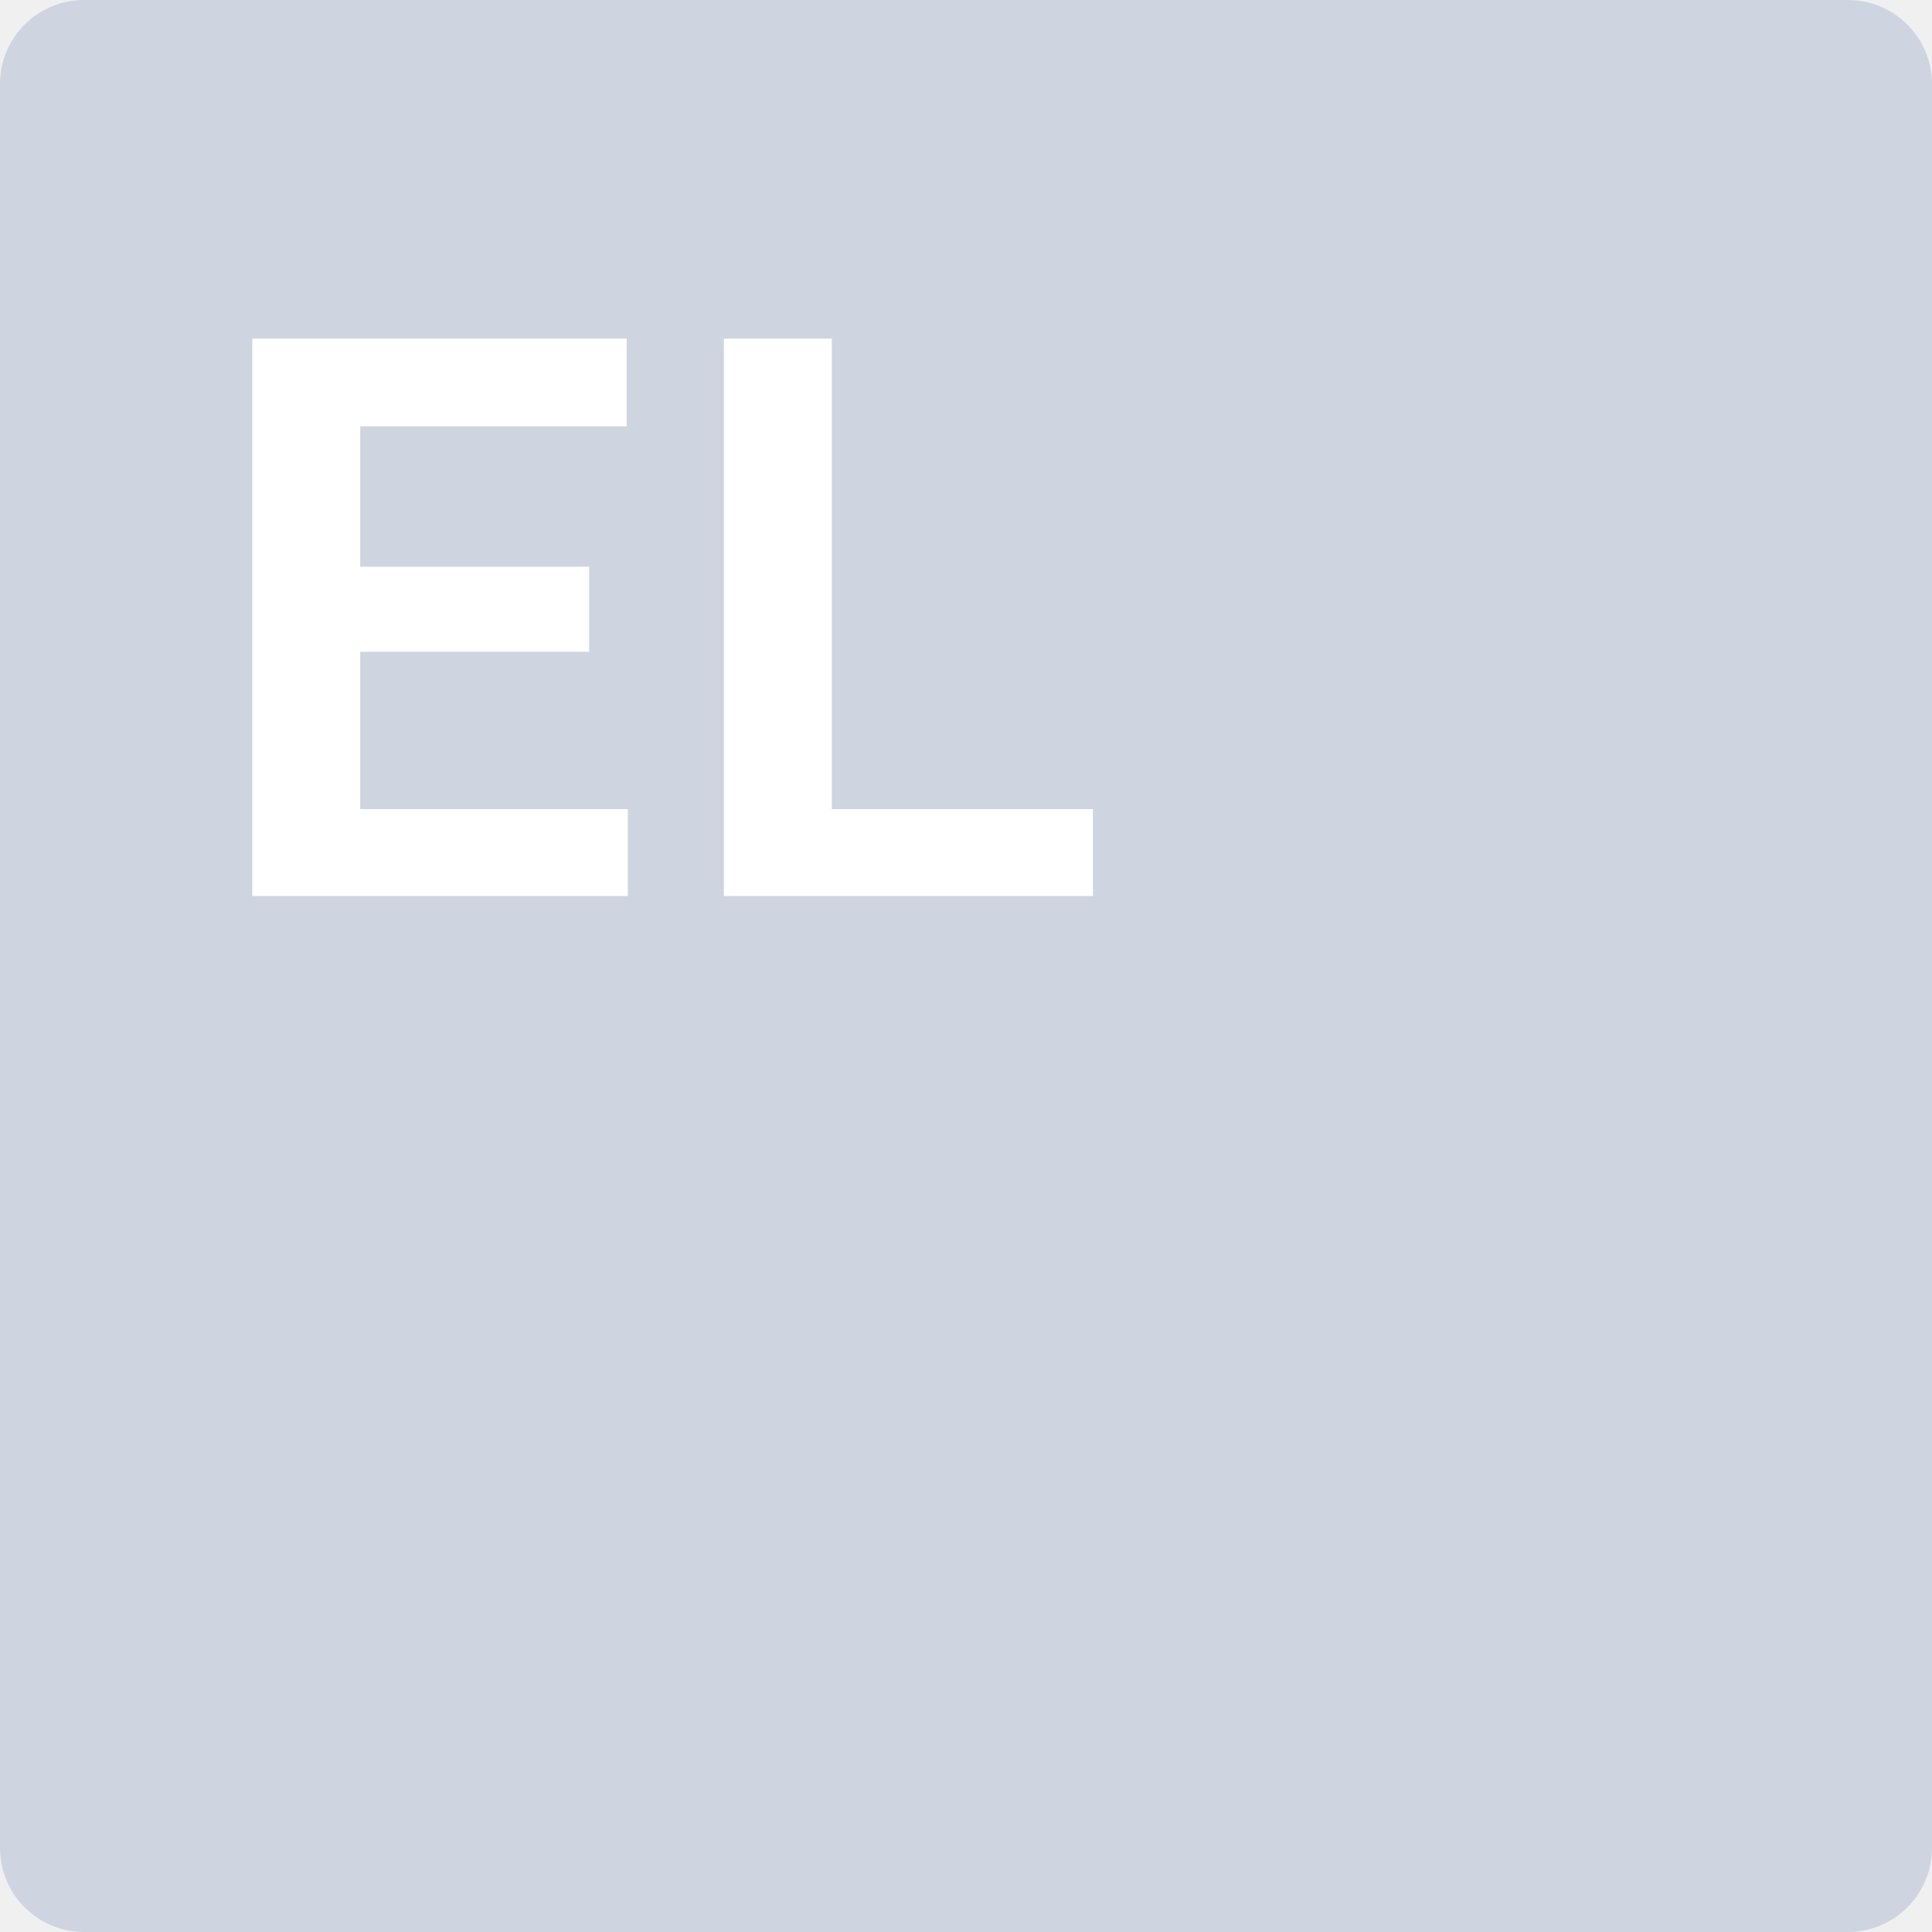
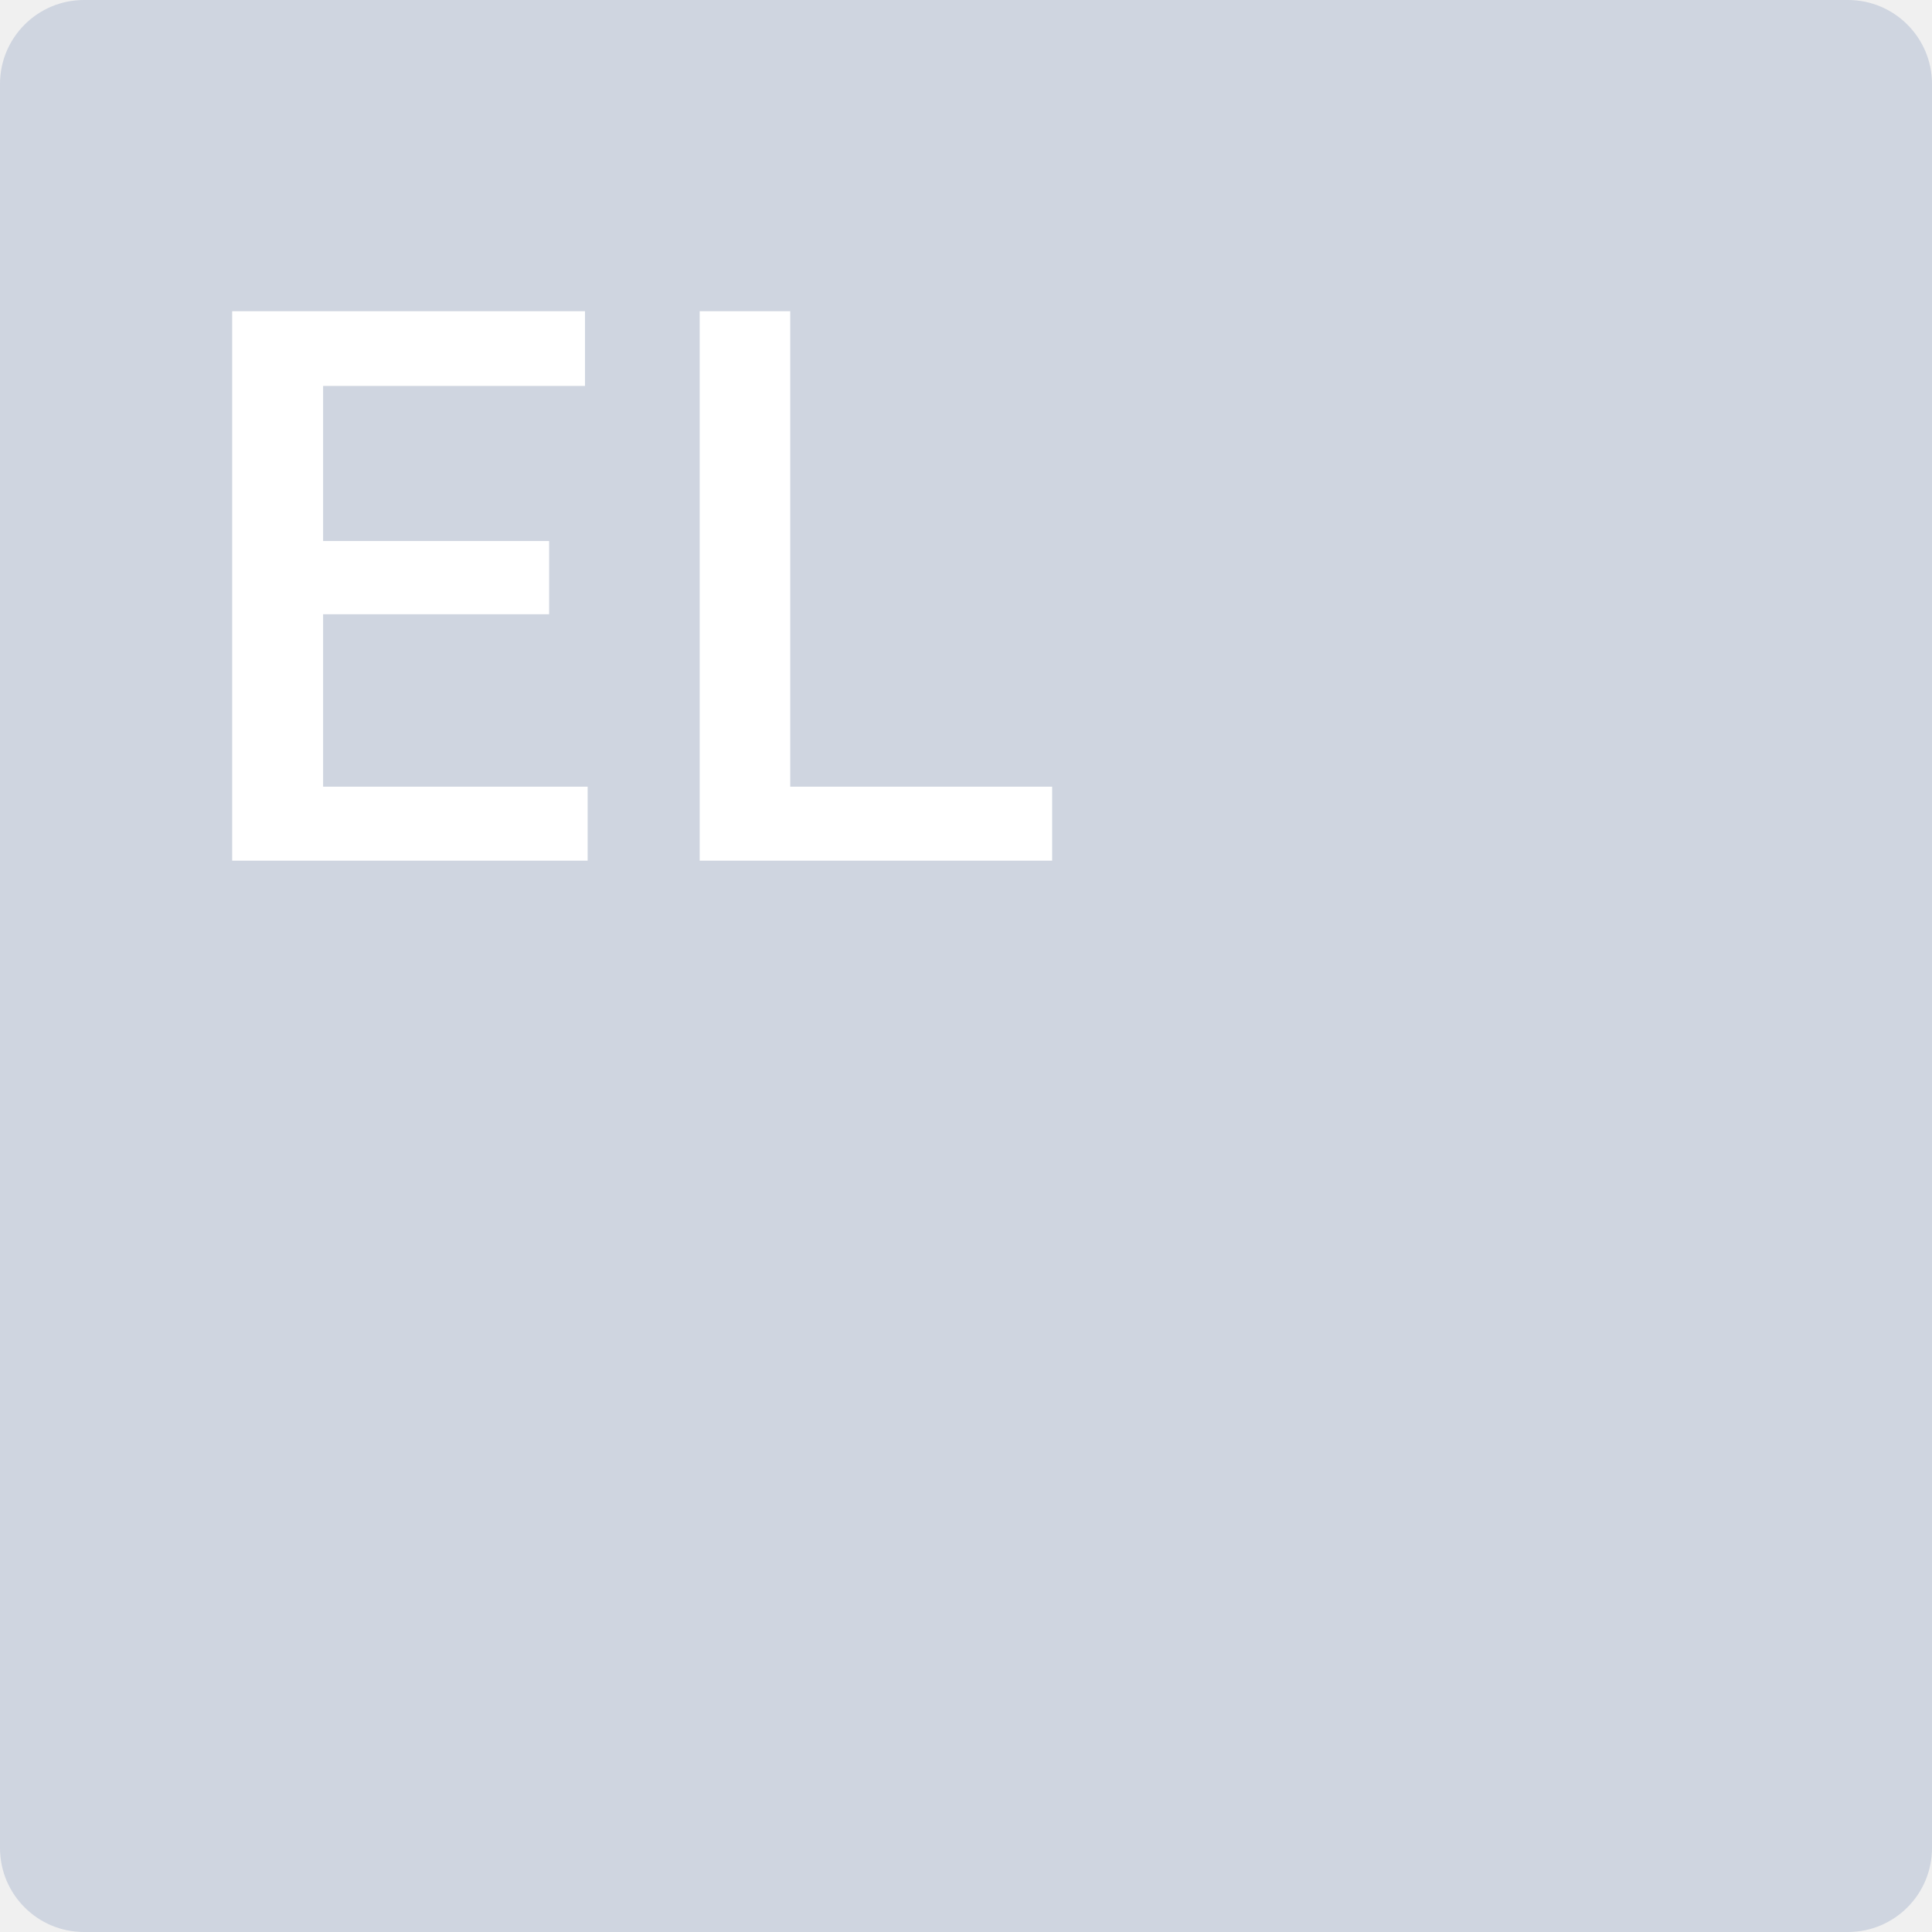
- <svg xmlns="http://www.w3.org/2000/svg" width="69px" height="69px" viewBox="0 0 69 69" version="1.1">
-   <defs />
-   <g id="assets" stroke="none" stroke-width="1" fill="none" fill-rule="evenodd">
-     <g id="Engagement-letter-69-Dis">
-       <rect id="Rectangle-128" fill="#CFD5E0" x="0" y="0" width="69" height="69" rx="3" />
-       <path d="M21.041,23.277 L12.865,23.277 L12.865,28.896 L22.422,28.896 L22.422,32 L9.01,32 L9.01,12.094 L22.381,12.094 L22.381,15.225 L12.865,15.225 L12.865,20.242 L21.041,20.242 L21.041,23.277 Z M29.709,28.896 L39.033,28.896 L39.033,32 L25.854,32 L25.854,12.094 L29.709,12.094 L29.709,28.896 Z" id="EL" fill="#FFFFFF" />
-     </g>
+ <svg xmlns="http://www.w3.org/2000/svg" version="1.1" id="Layer_1" x="0px" y="0px" width="70px" height="70px" viewBox="0 0 70 70" style="enable-background:new 0 0 70 70;" xml:space="preserve">
+   <path id="Rectangle-128" style="fill:#CFD5E0;" d="M3.043,0h63.913C68.637,0,70,1.363,70,3.043v63.913  C70,68.637,68.637,70,66.957,70H3.043C1.363,70,0,68.637,0,66.957V3.043C0,1.363,1.363,0,3.043,0z" />
+   <g>
+     <path style="fill:#FFFFFF;" d="M19.896,22.255h-8.189v6.248h9.584v2.68H8.412V11.276h12.783v2.707h-9.488v5.619h8.189V22.255z" />
+     <path style="fill:#FFFFFF;" d="M28.633,28.503h9.488v2.68h-12.77V11.276h3.281V28.503z" />
  </g>
</svg>
